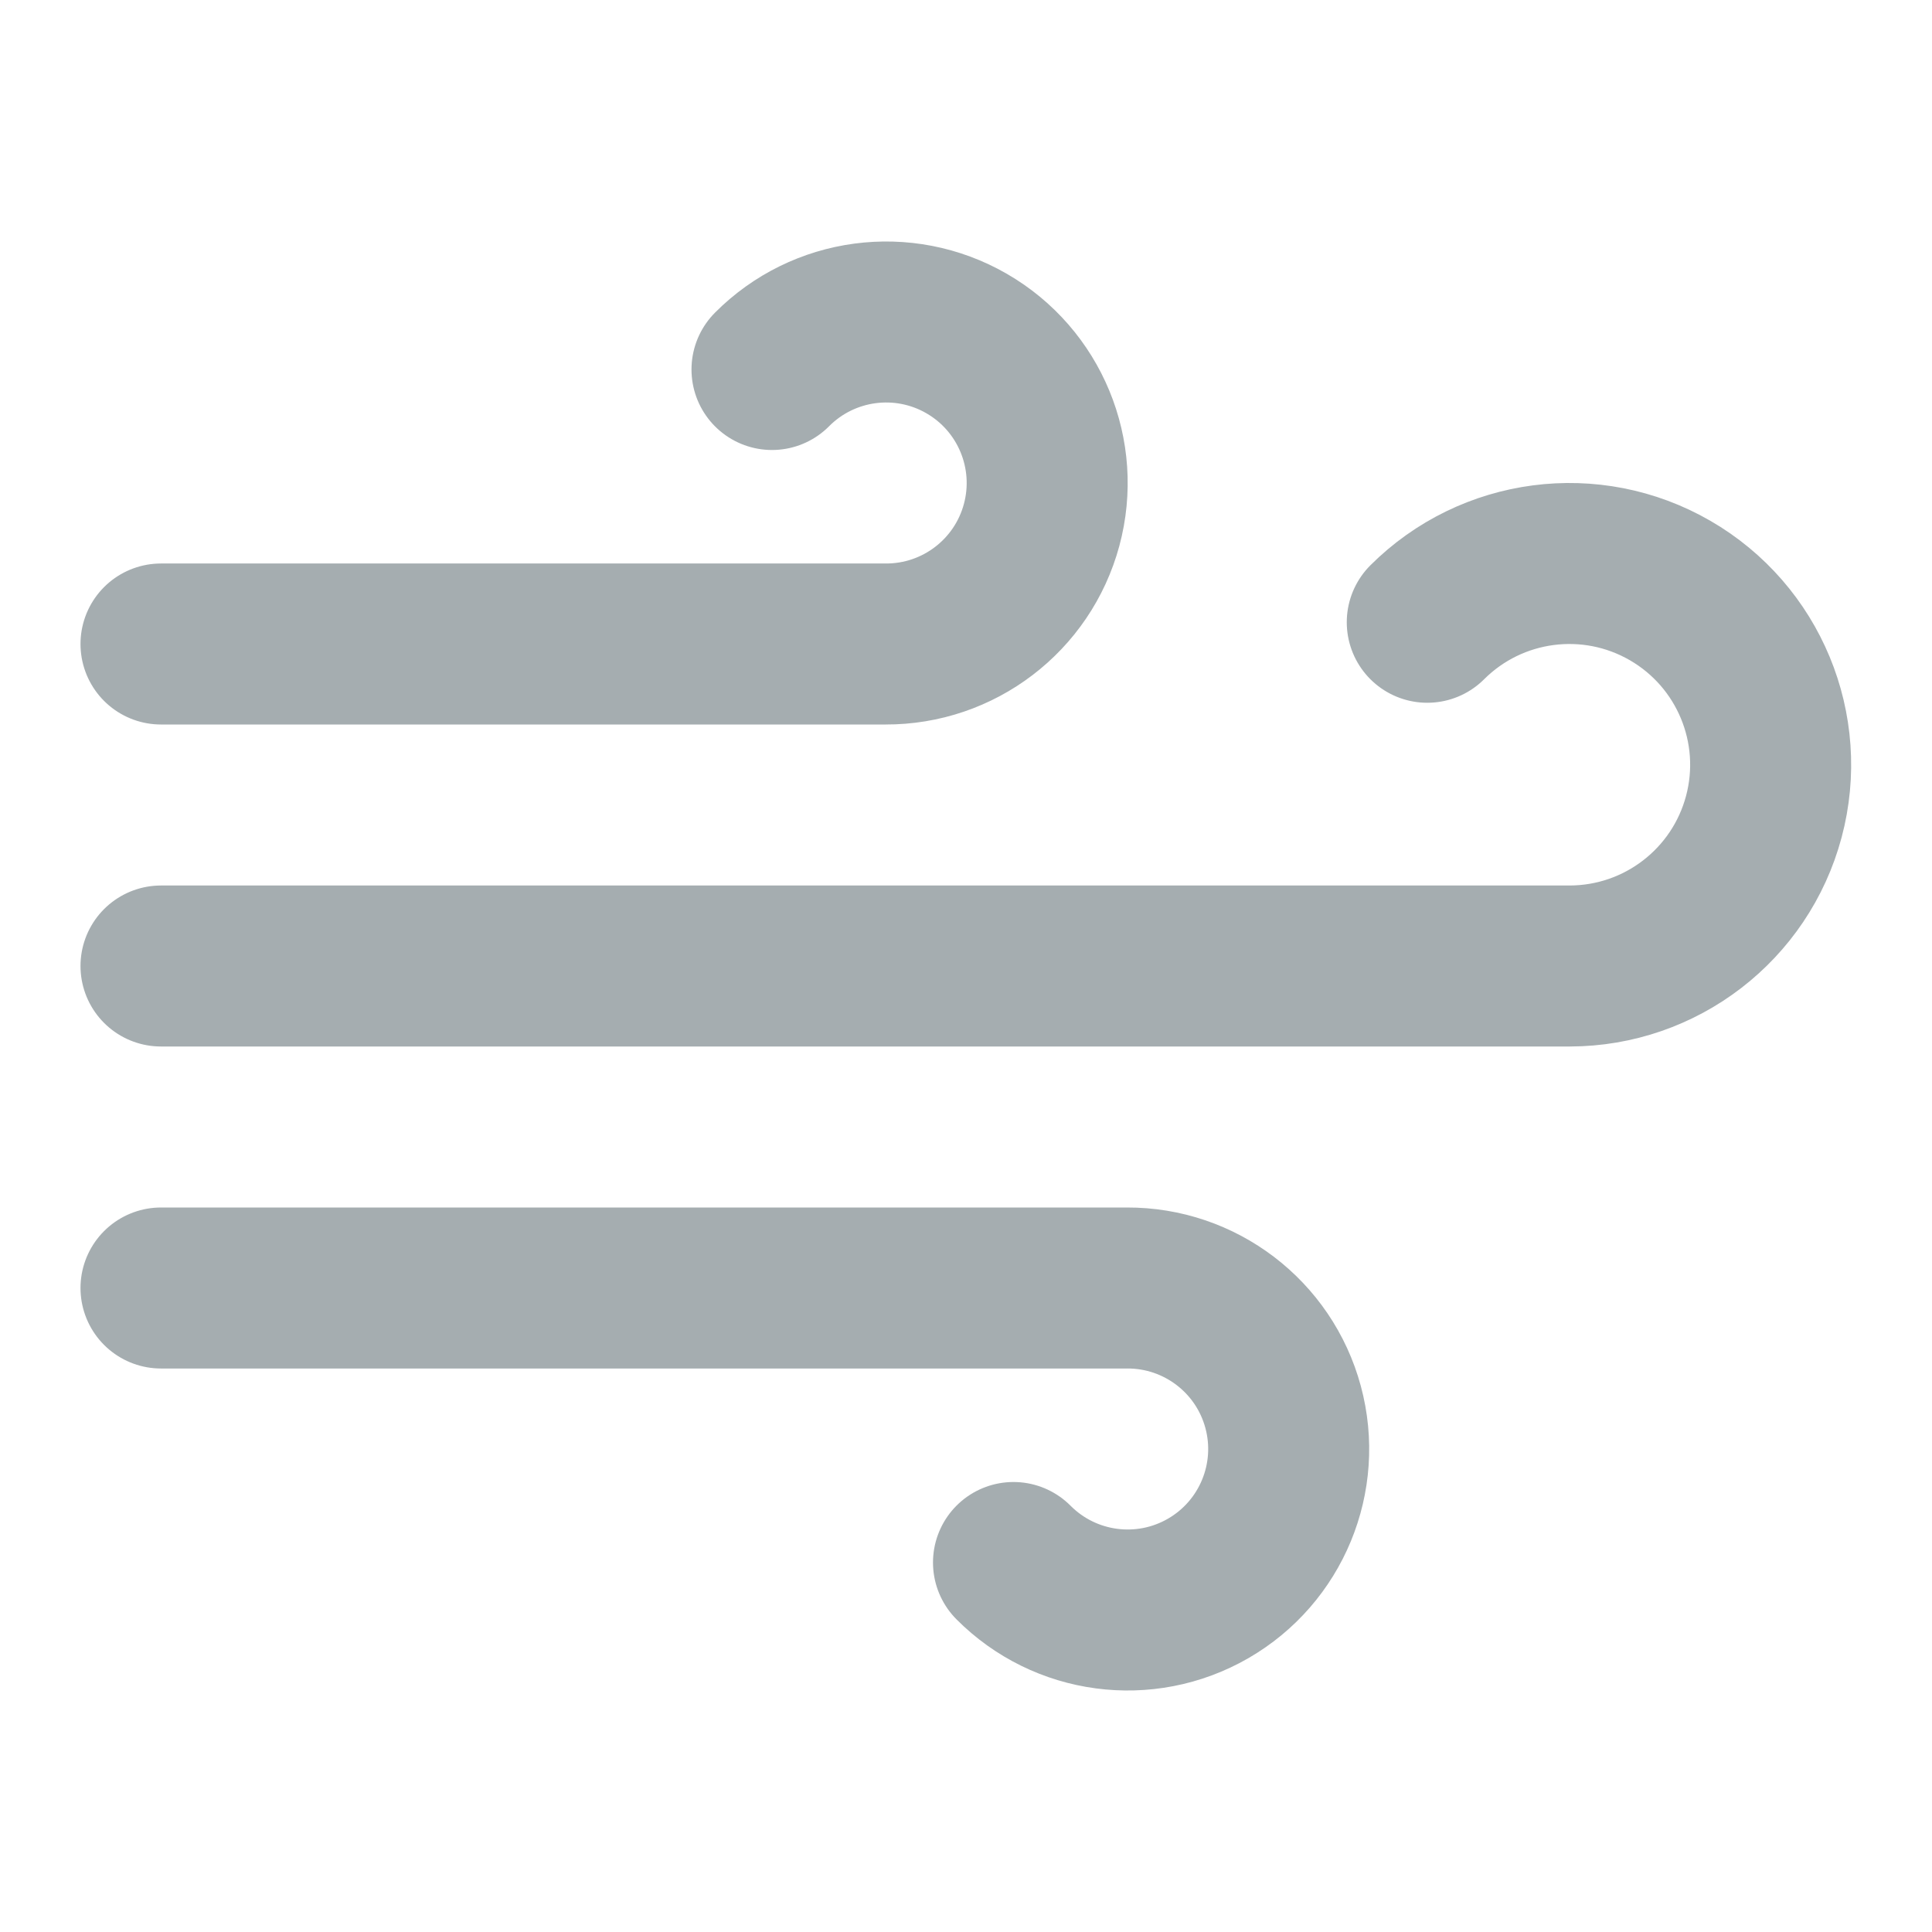
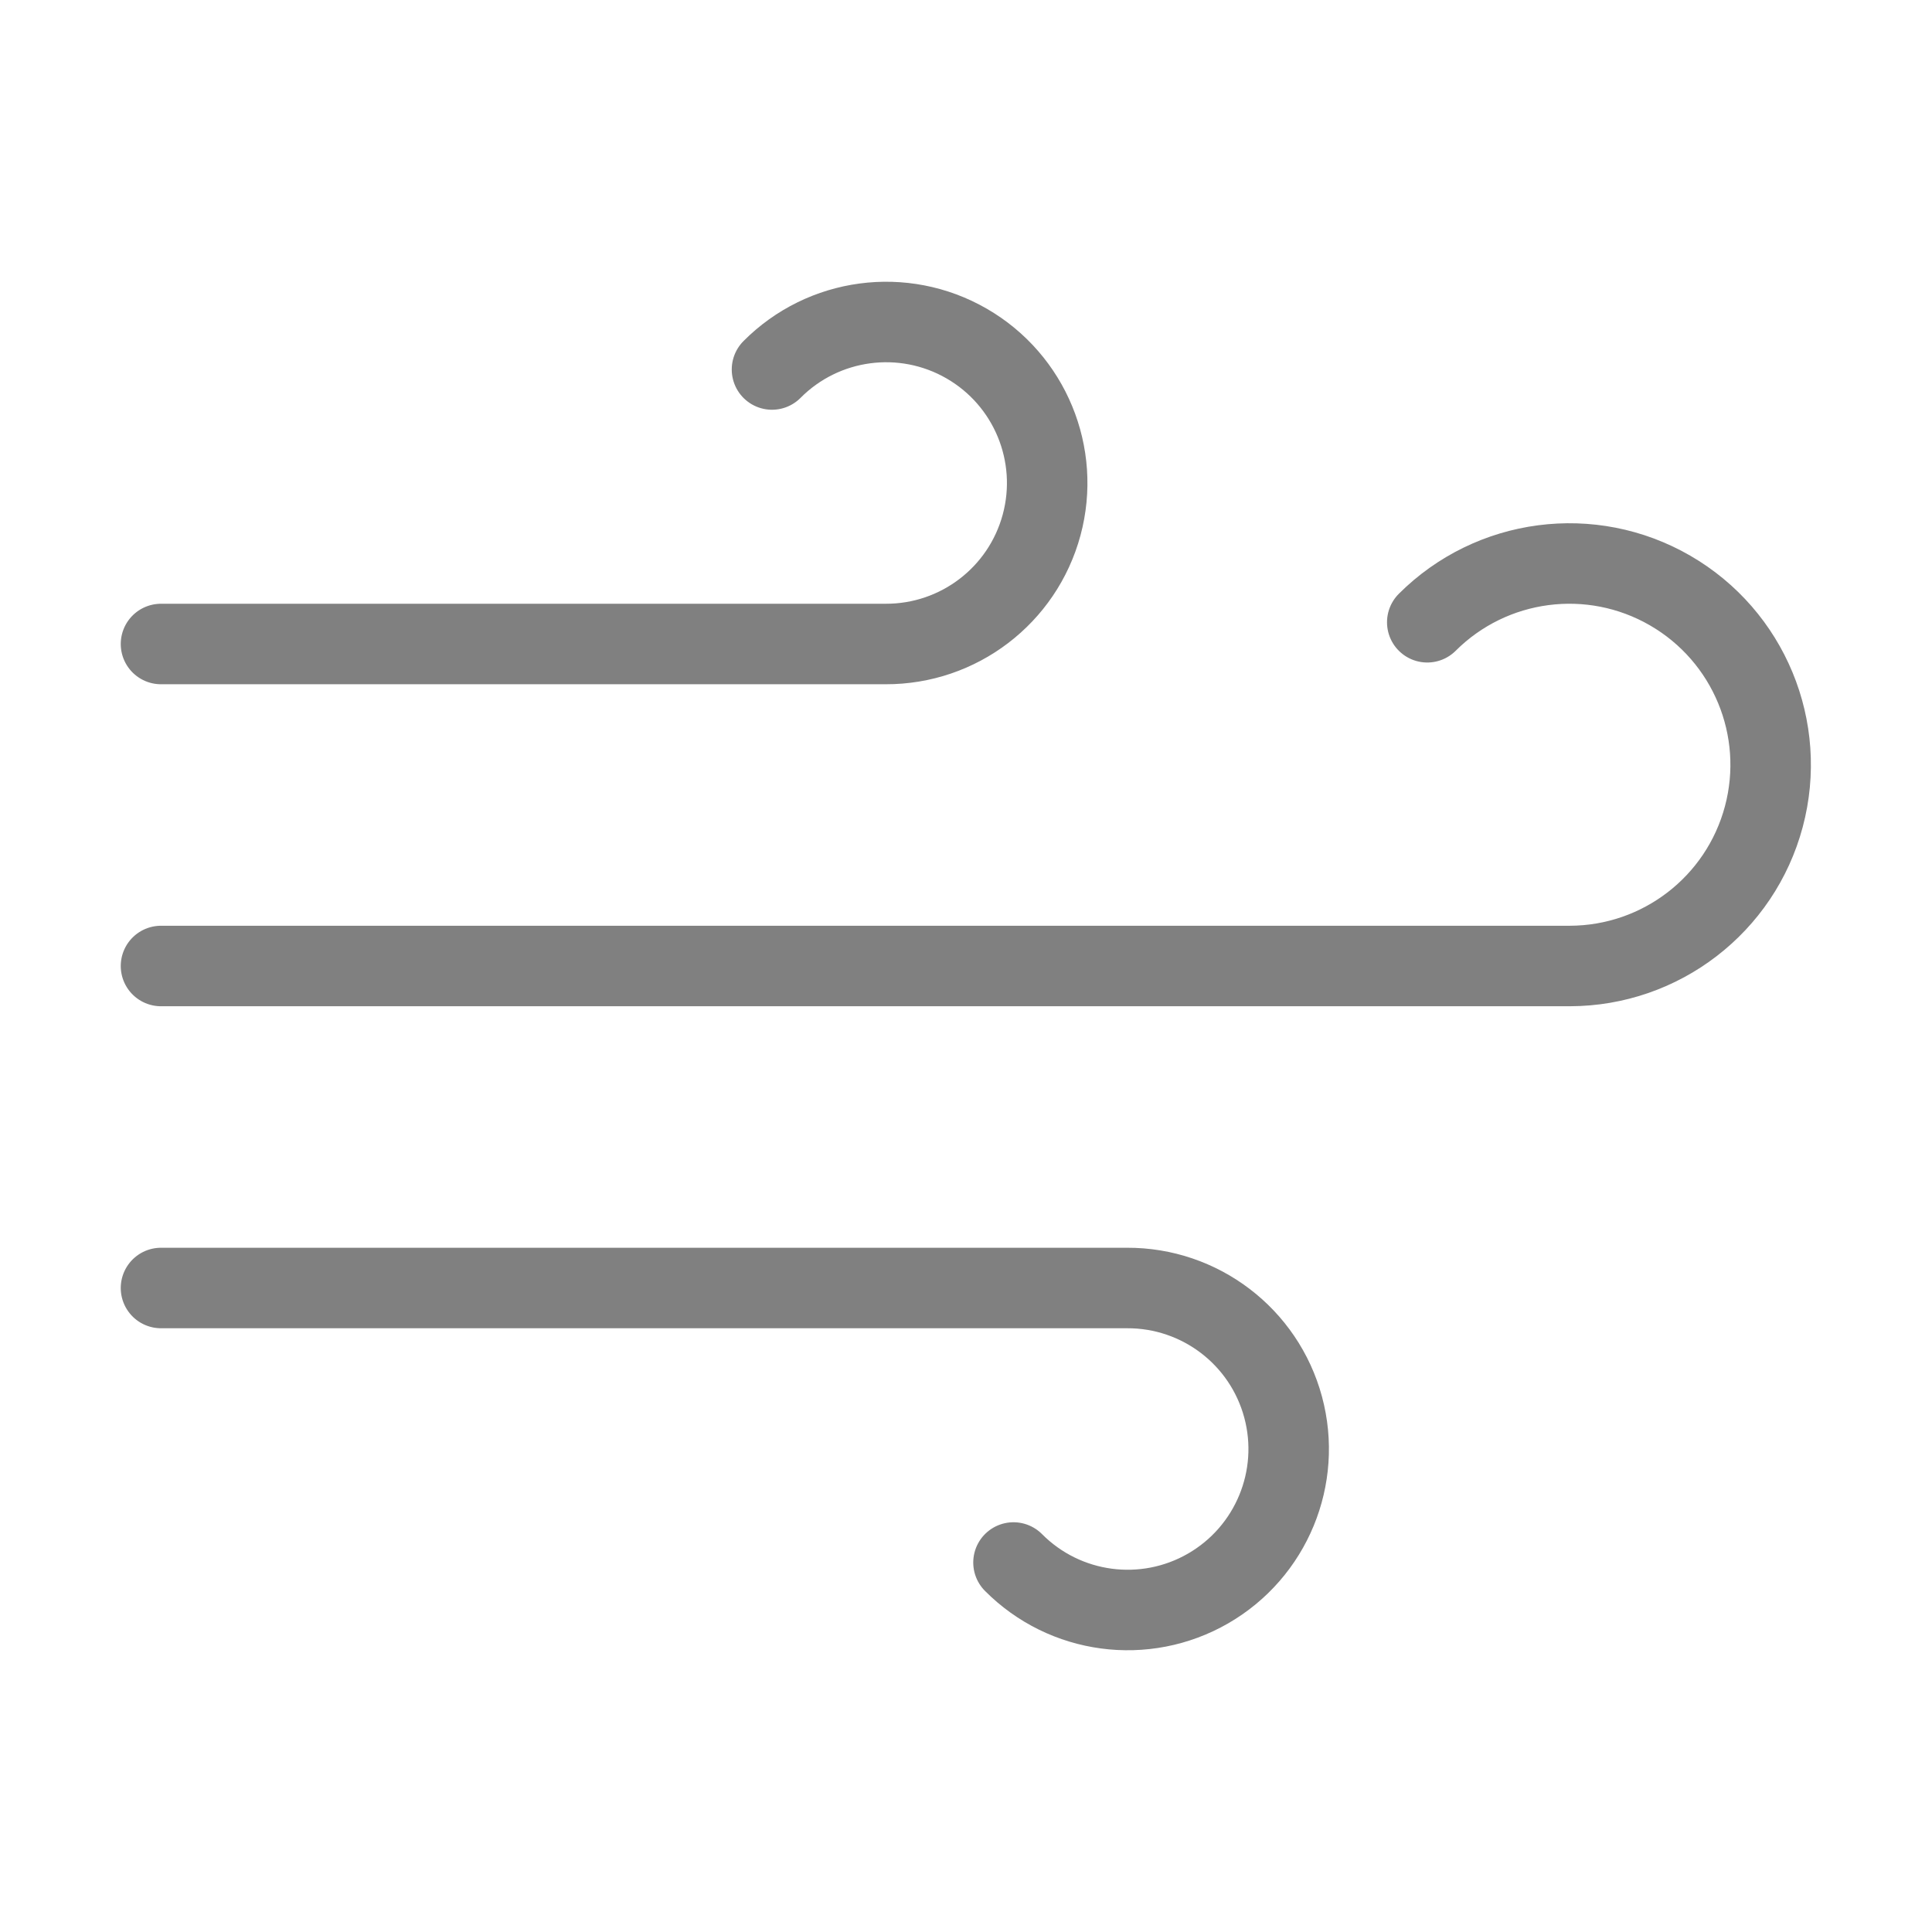
- <svg xmlns="http://www.w3.org/2000/svg" width="24" height="24" viewBox="0 0 24 24" fill="none" stroke="#A5ADB0" stroke-width="2" stroke-linecap="round" stroke-linejoin="round" class="feather feather-wind">
+ <svg xmlns="http://www.w3.org/2000/svg" width="24" height="24" viewBox="0 0 24 24" fill="none" stroke="grey" stroke-width="1" stroke-linecap="round" stroke-linejoin="round" class="feather feather-wind">
  <path d="M9.59 4.59A2 2 0 1 1 11 8H2m10.59 11.41A2 2 0 1 0 14 16H2m15.73-8.27A2.5 2.5 0 1 1 19.5 12H2" />
</svg>
